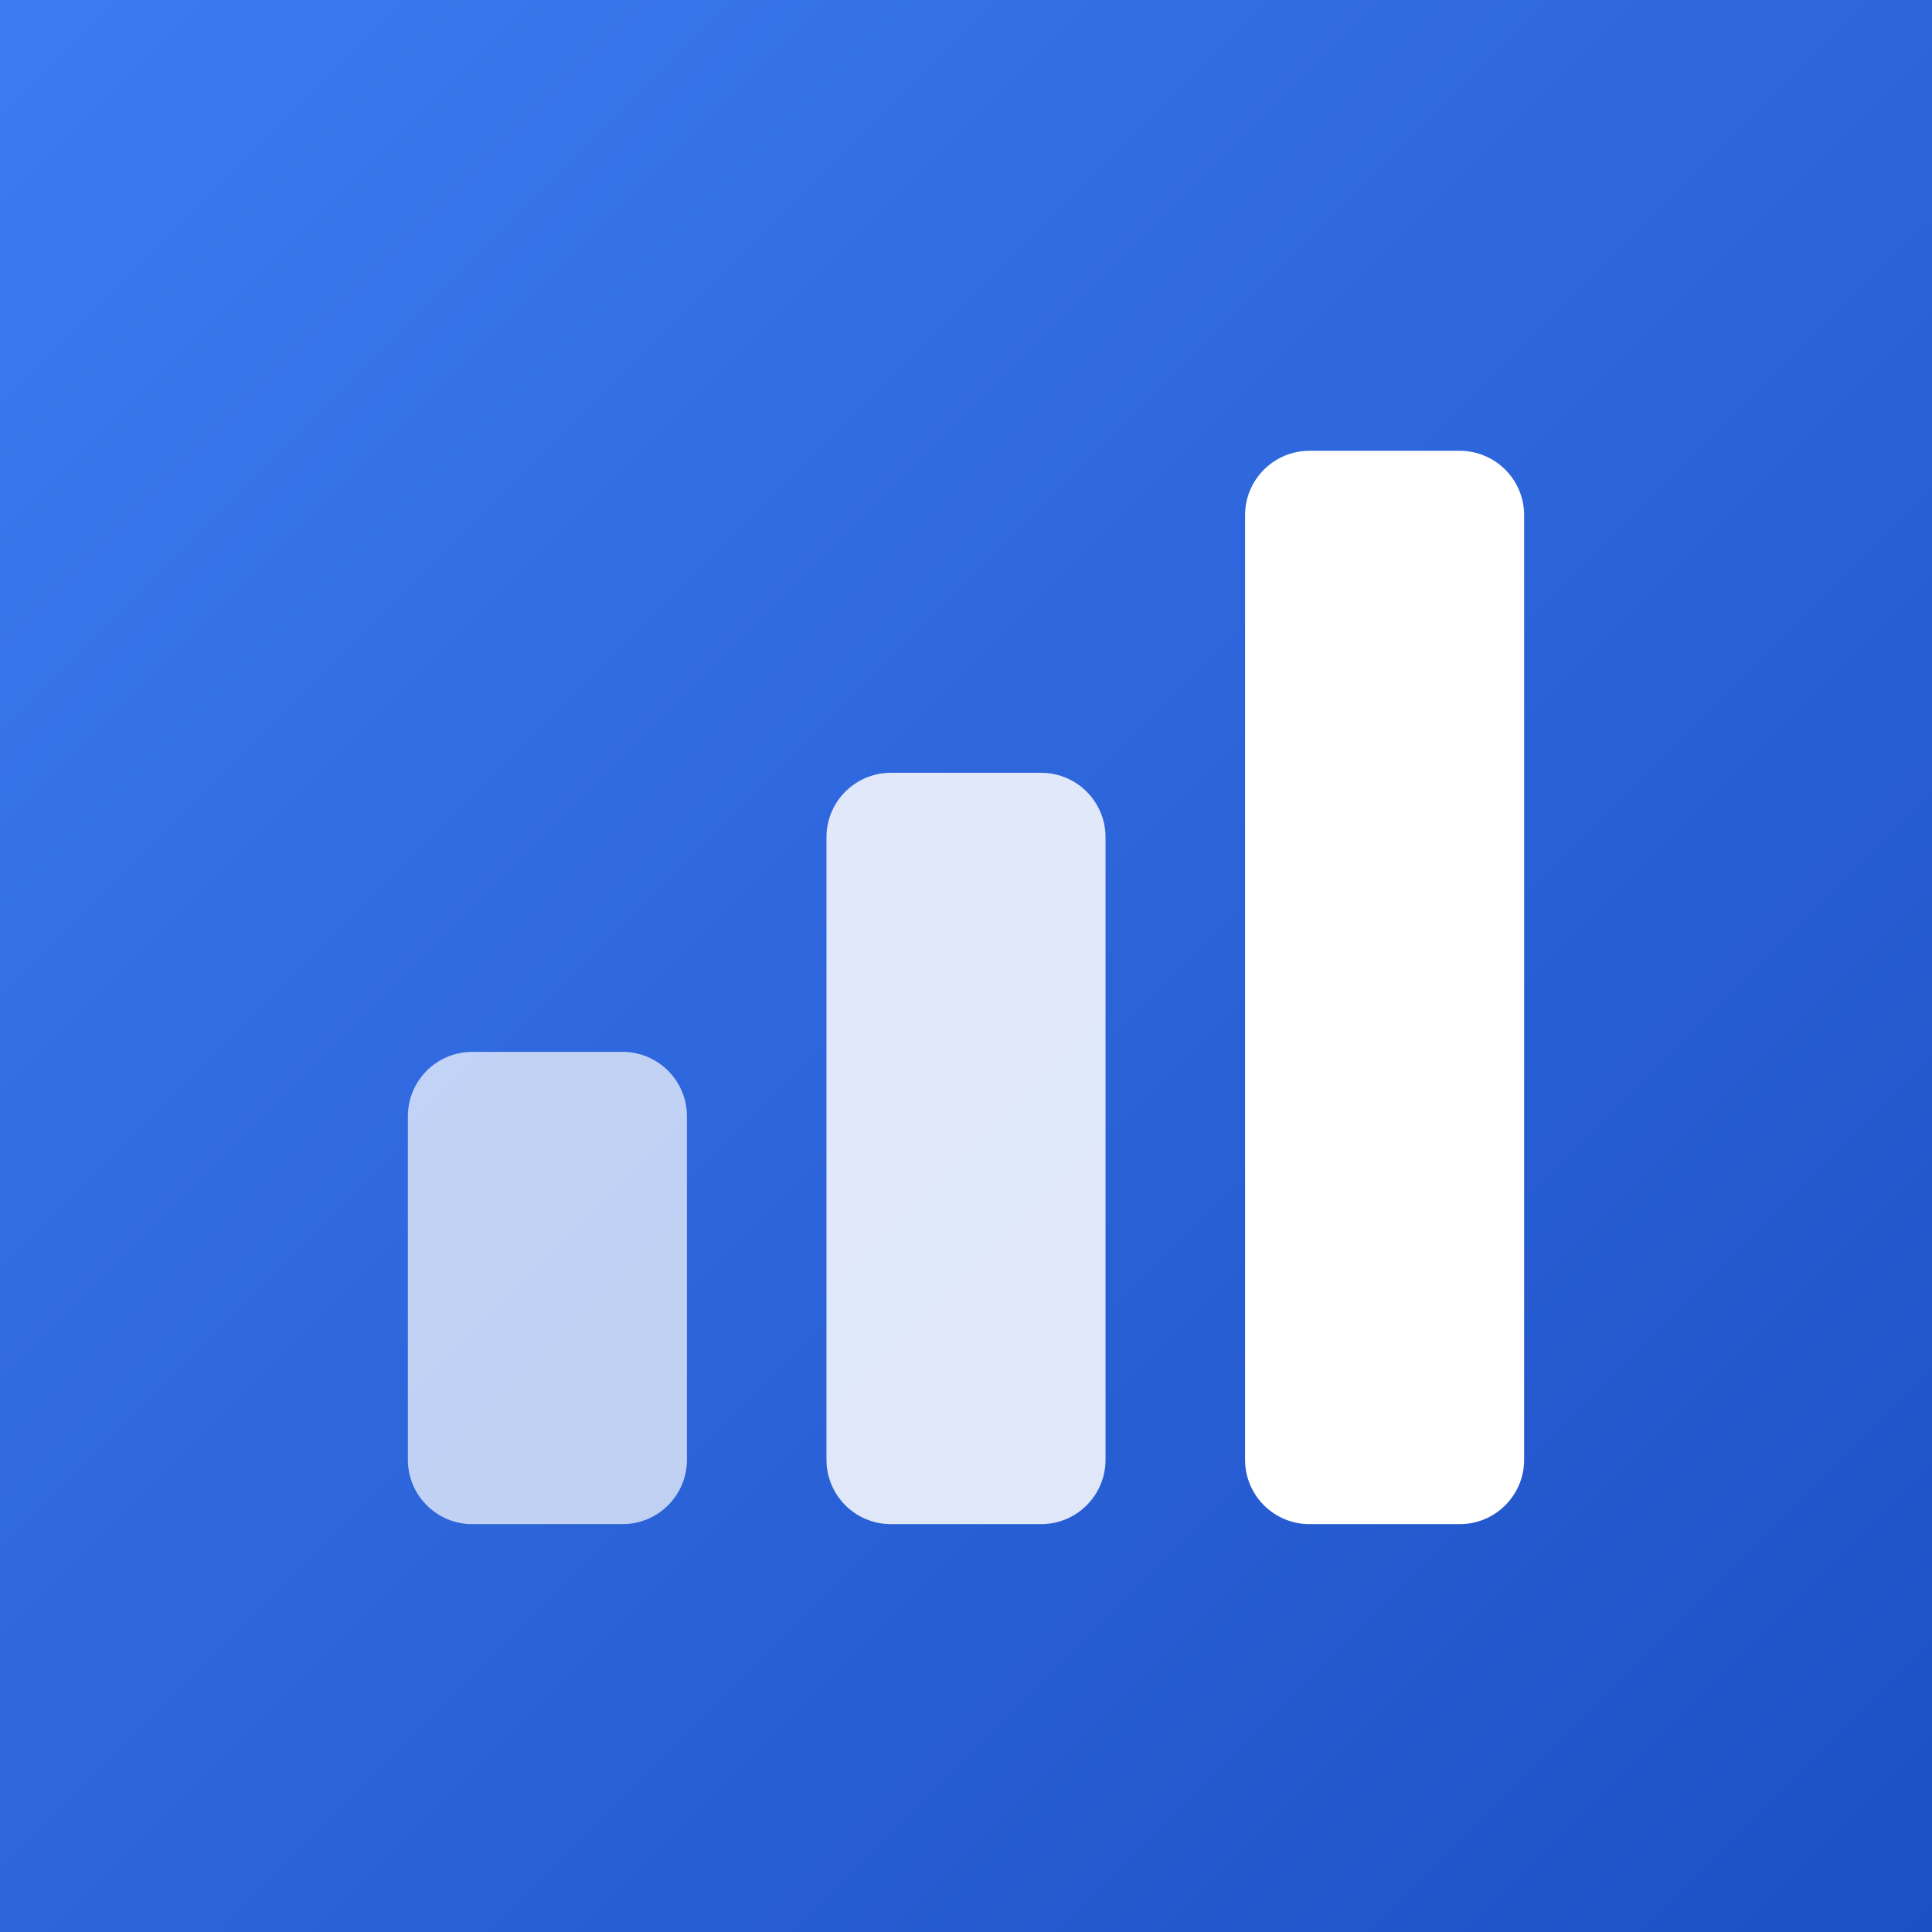
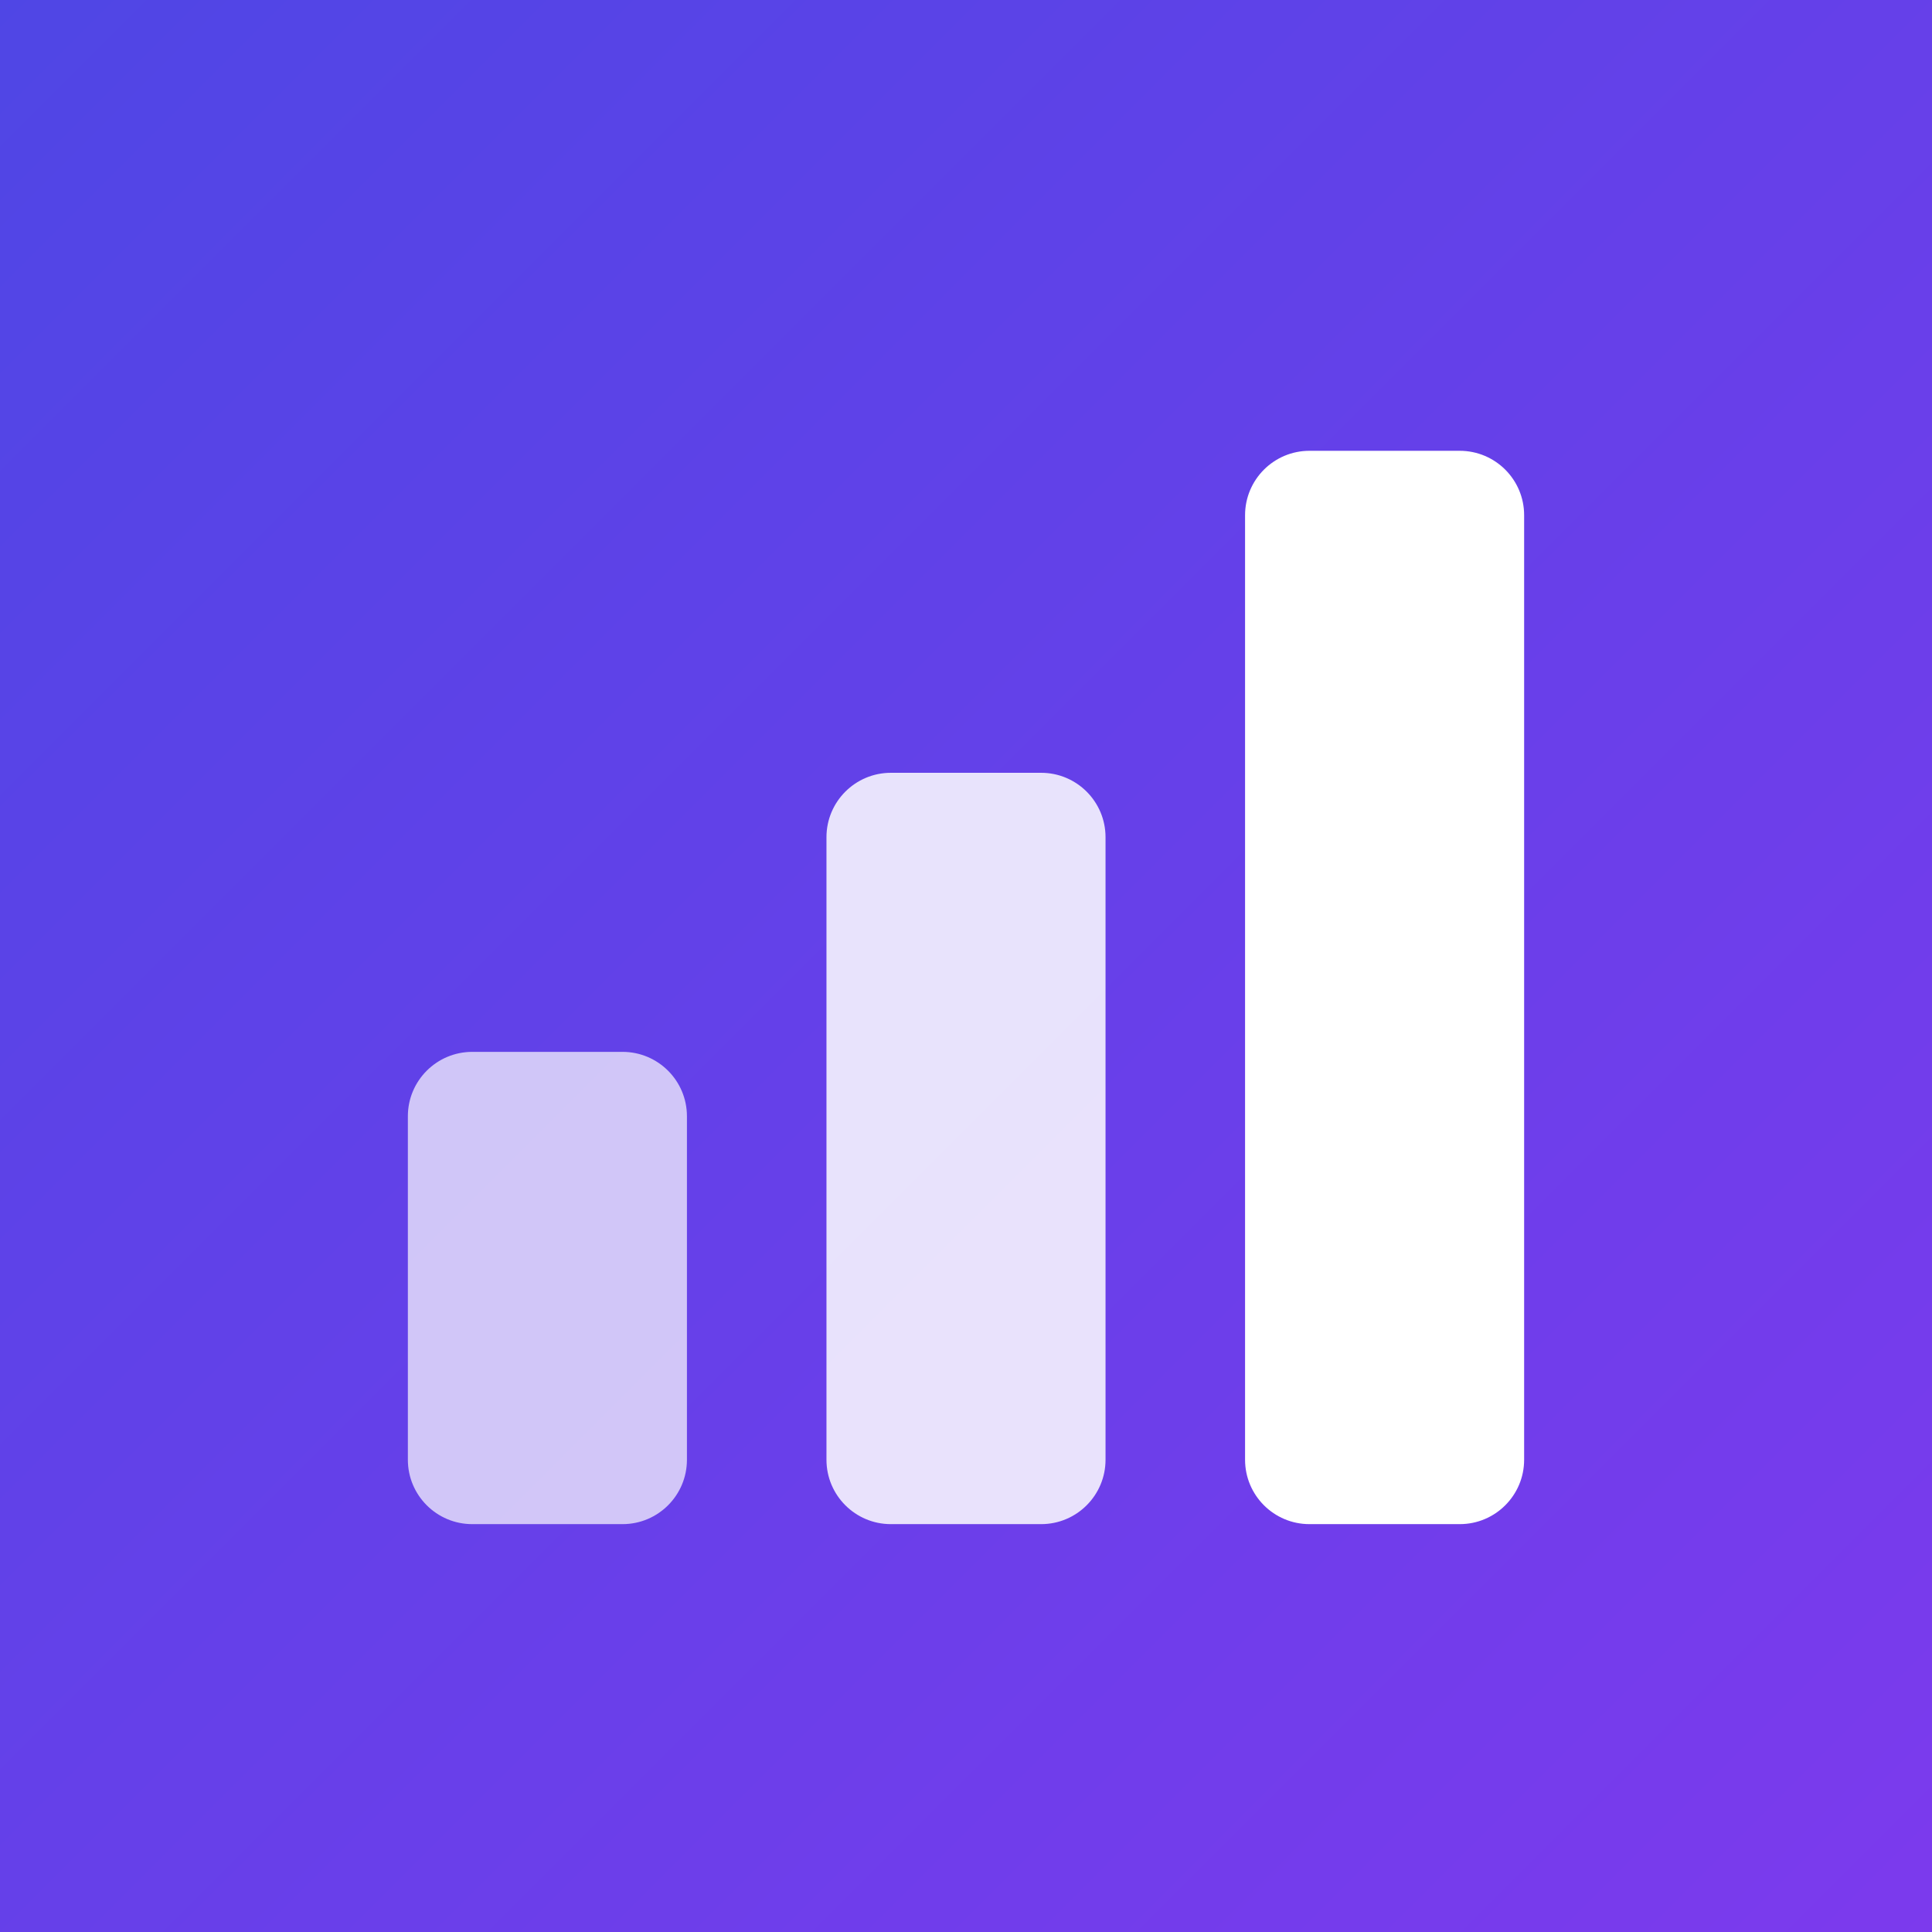
<svg xmlns="http://www.w3.org/2000/svg" viewBox="0 0 180 180">
  <defs>
    <linearGradient id="g" x1="0" y1="0" x2="1" y2="1">
-       <stop offset="0" stop-color="#3d7bf2" />
-       <stop offset="1" stop-color="#1d4fc4" />
+       <stop offset="0" stop-color="#4f46e5" />
+       <stop offset="1" stop-color="#7c3aed" />
    </linearGradient>
  </defs>
  <rect width="180" height="180" fill="url(#g)" />
  <rect x="38" y="98" width="26" height="44" rx="6" fill="#fff" opacity=".7" />
  <rect x="77" y="72" width="26" height="70" rx="6" fill="#fff" opacity=".85" />
  <rect x="116" y="42" width="26" height="100" rx="6" fill="#fff" />
</svg>
